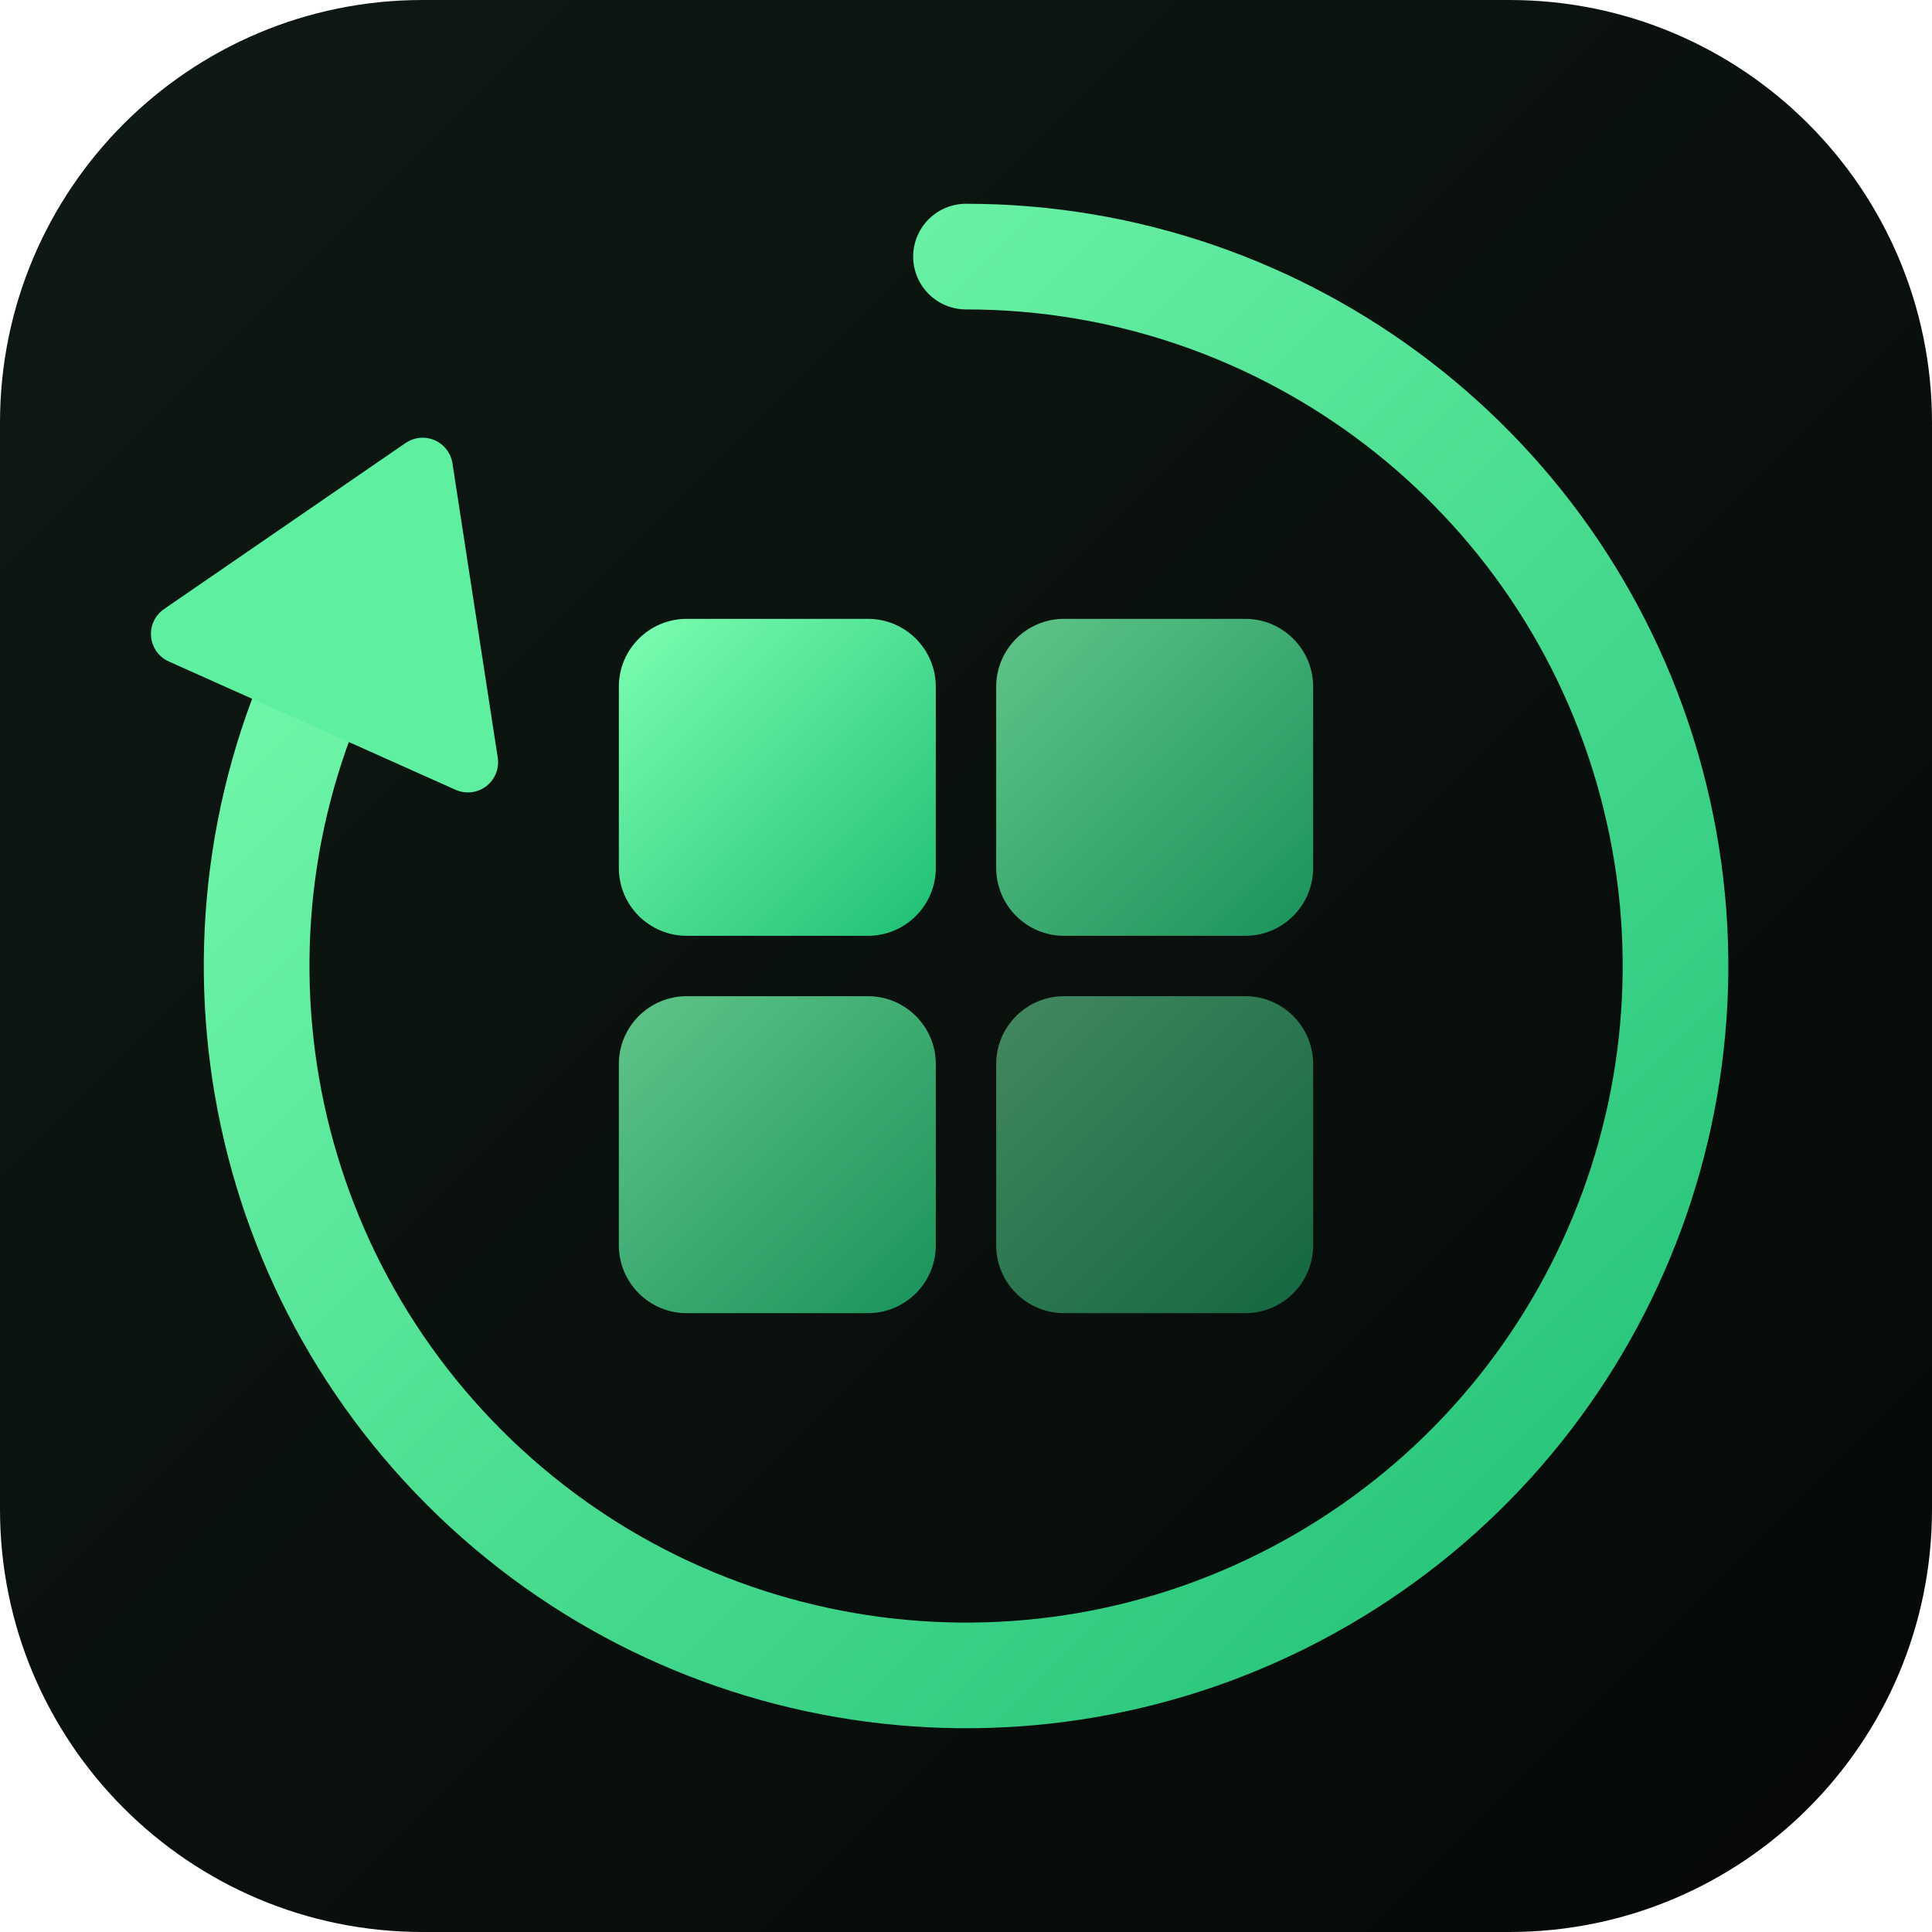
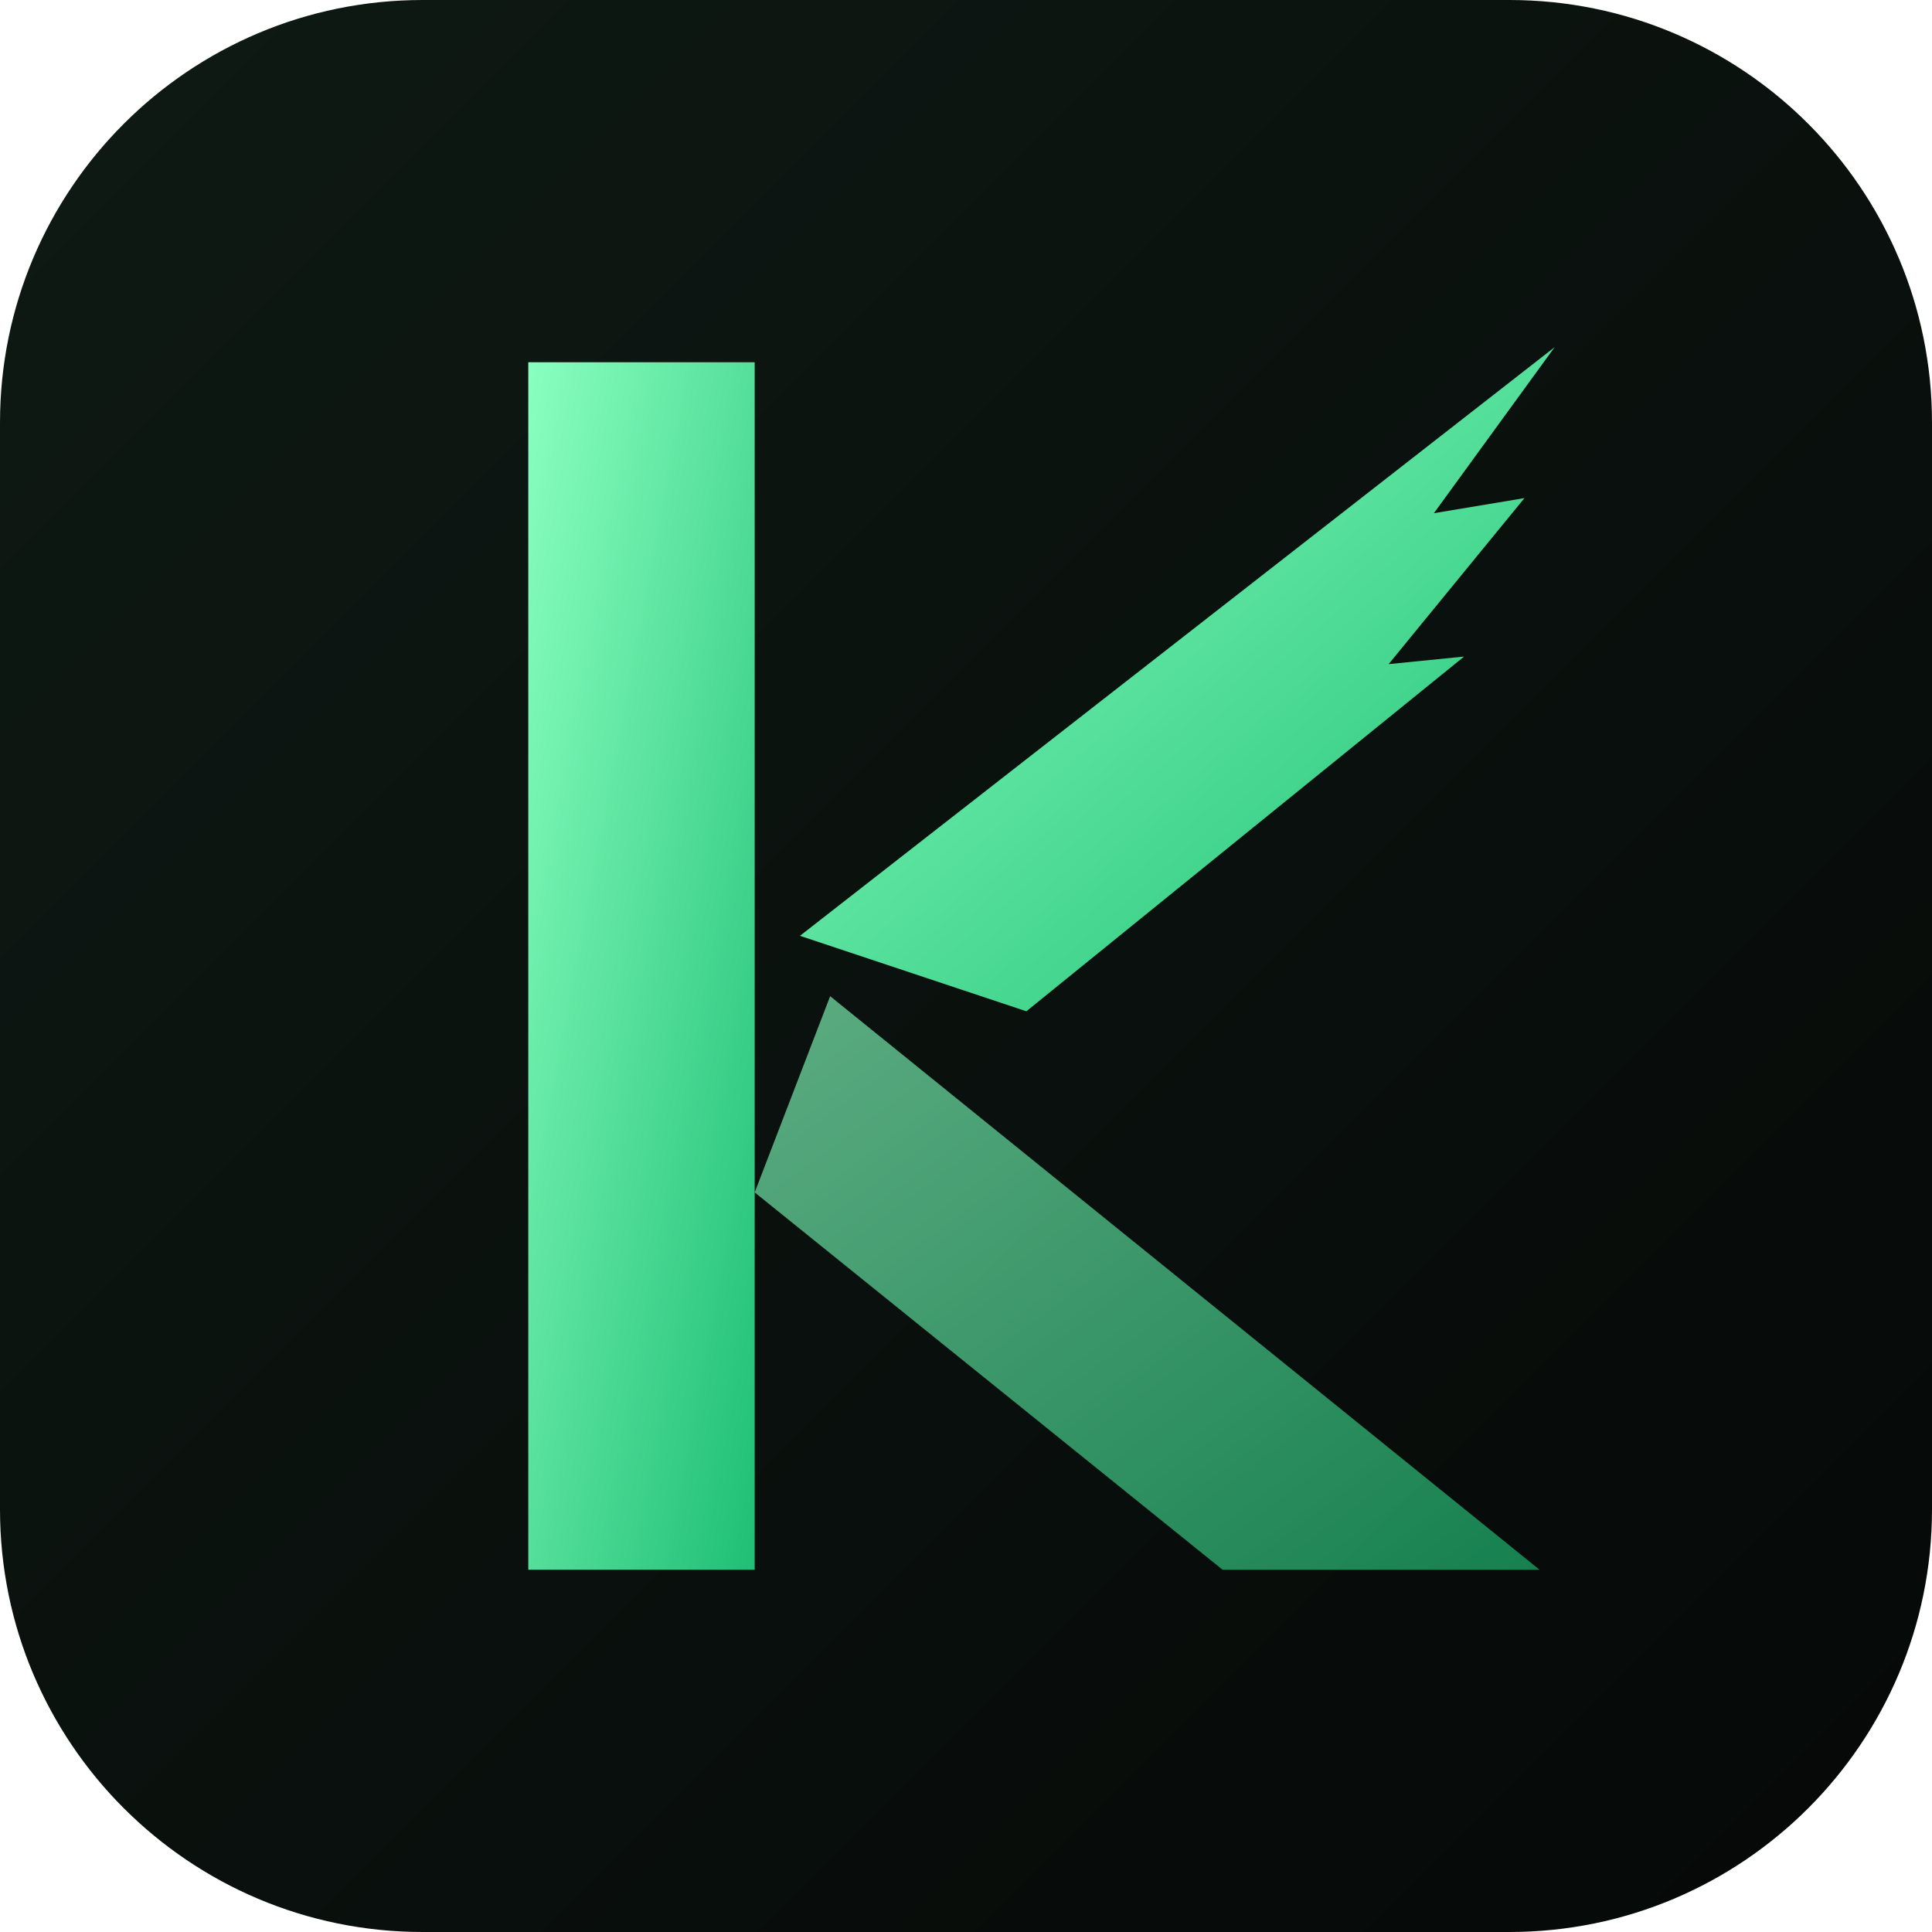
<svg xmlns="http://www.w3.org/2000/svg" viewBox="0 0 256 256">
  <defs>
    <linearGradient id="bg" x1="0" y1="0" x2="1" y2="1">
      <stop offset="0" stop-color="#0f1a14" />
      <stop offset="1" stop-color="#050807" />
    </linearGradient>
    <linearGradient id="ac" x1="0" y1="0" x2="1" y2="1">
-       <stop offset="0" stop-color="#7dffb2" />
+       <stop offset="0" stop-color="#8affbf" />
      <stop offset="1" stop-color="#1fbf75" />
    </linearGradient>
  </defs>
  <rect width="256" height="256" rx="56" fill="url(#bg)" />
-   <path d="M128 34a94 94 0 1 1-81.4 47" fill="none" stroke="url(#ac)" stroke-width="14" stroke-linecap="round" />
-   <path d="M56 62L62 101 24 84Z" fill="#5ef0a0" stroke="#5ef0a0" stroke-width="8" stroke-linejoin="round" />
-   <rect x="82" y="82" width="42" height="42" rx="9" fill="url(#ac)" />
-   <rect x="132" y="82" width="42" height="42" rx="9" fill="url(#ac)" opacity=".75" />
-   <rect x="82" y="132" width="42" height="42" rx="9" fill="url(#ac)" opacity=".75" />
-   <rect x="132" y="132" width="42" height="42" rx="9" fill="url(#ac)" opacity=".5" />
+   <path d="M70 48h30v160H70z" fill="url(#ac)" />
+   <path d="M106 124 206 46l-16 22 12-2-18 22 10-1-58 47z" fill="url(#ac)" />
+   <path d="M110 132l94 76h-42l-62-50z" fill="url(#ac)" opacity=".65" />
</svg>
